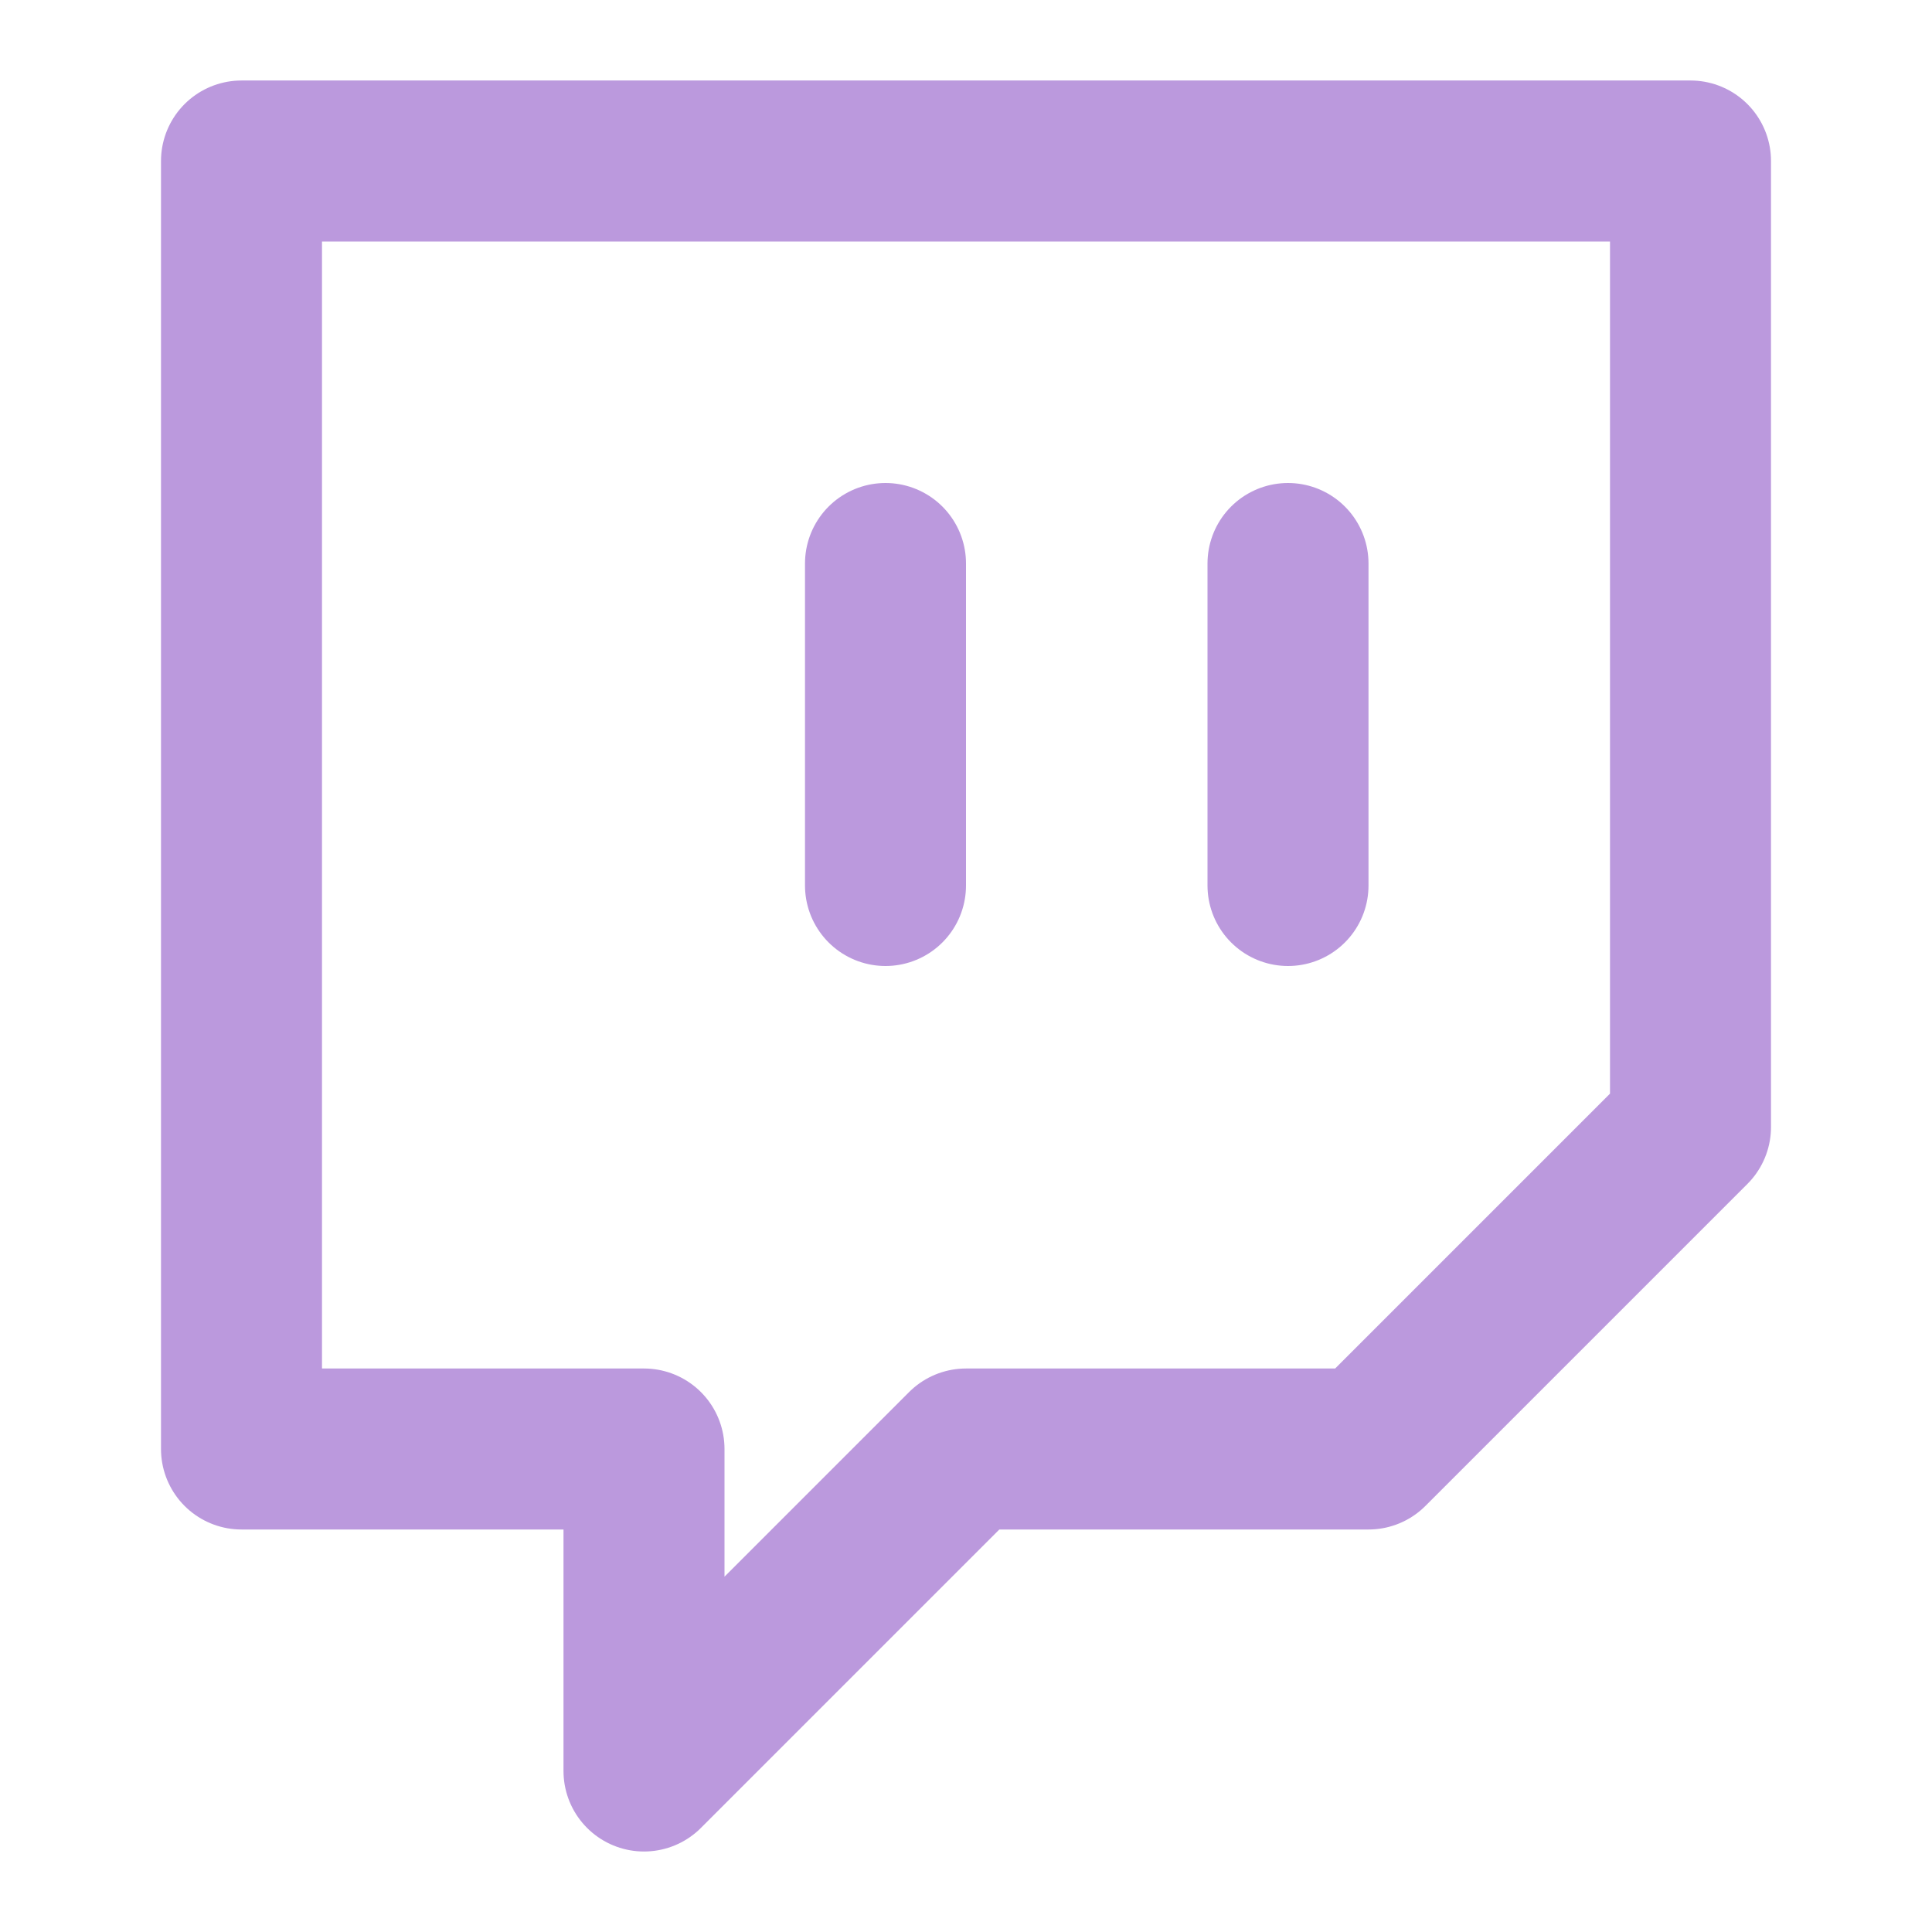
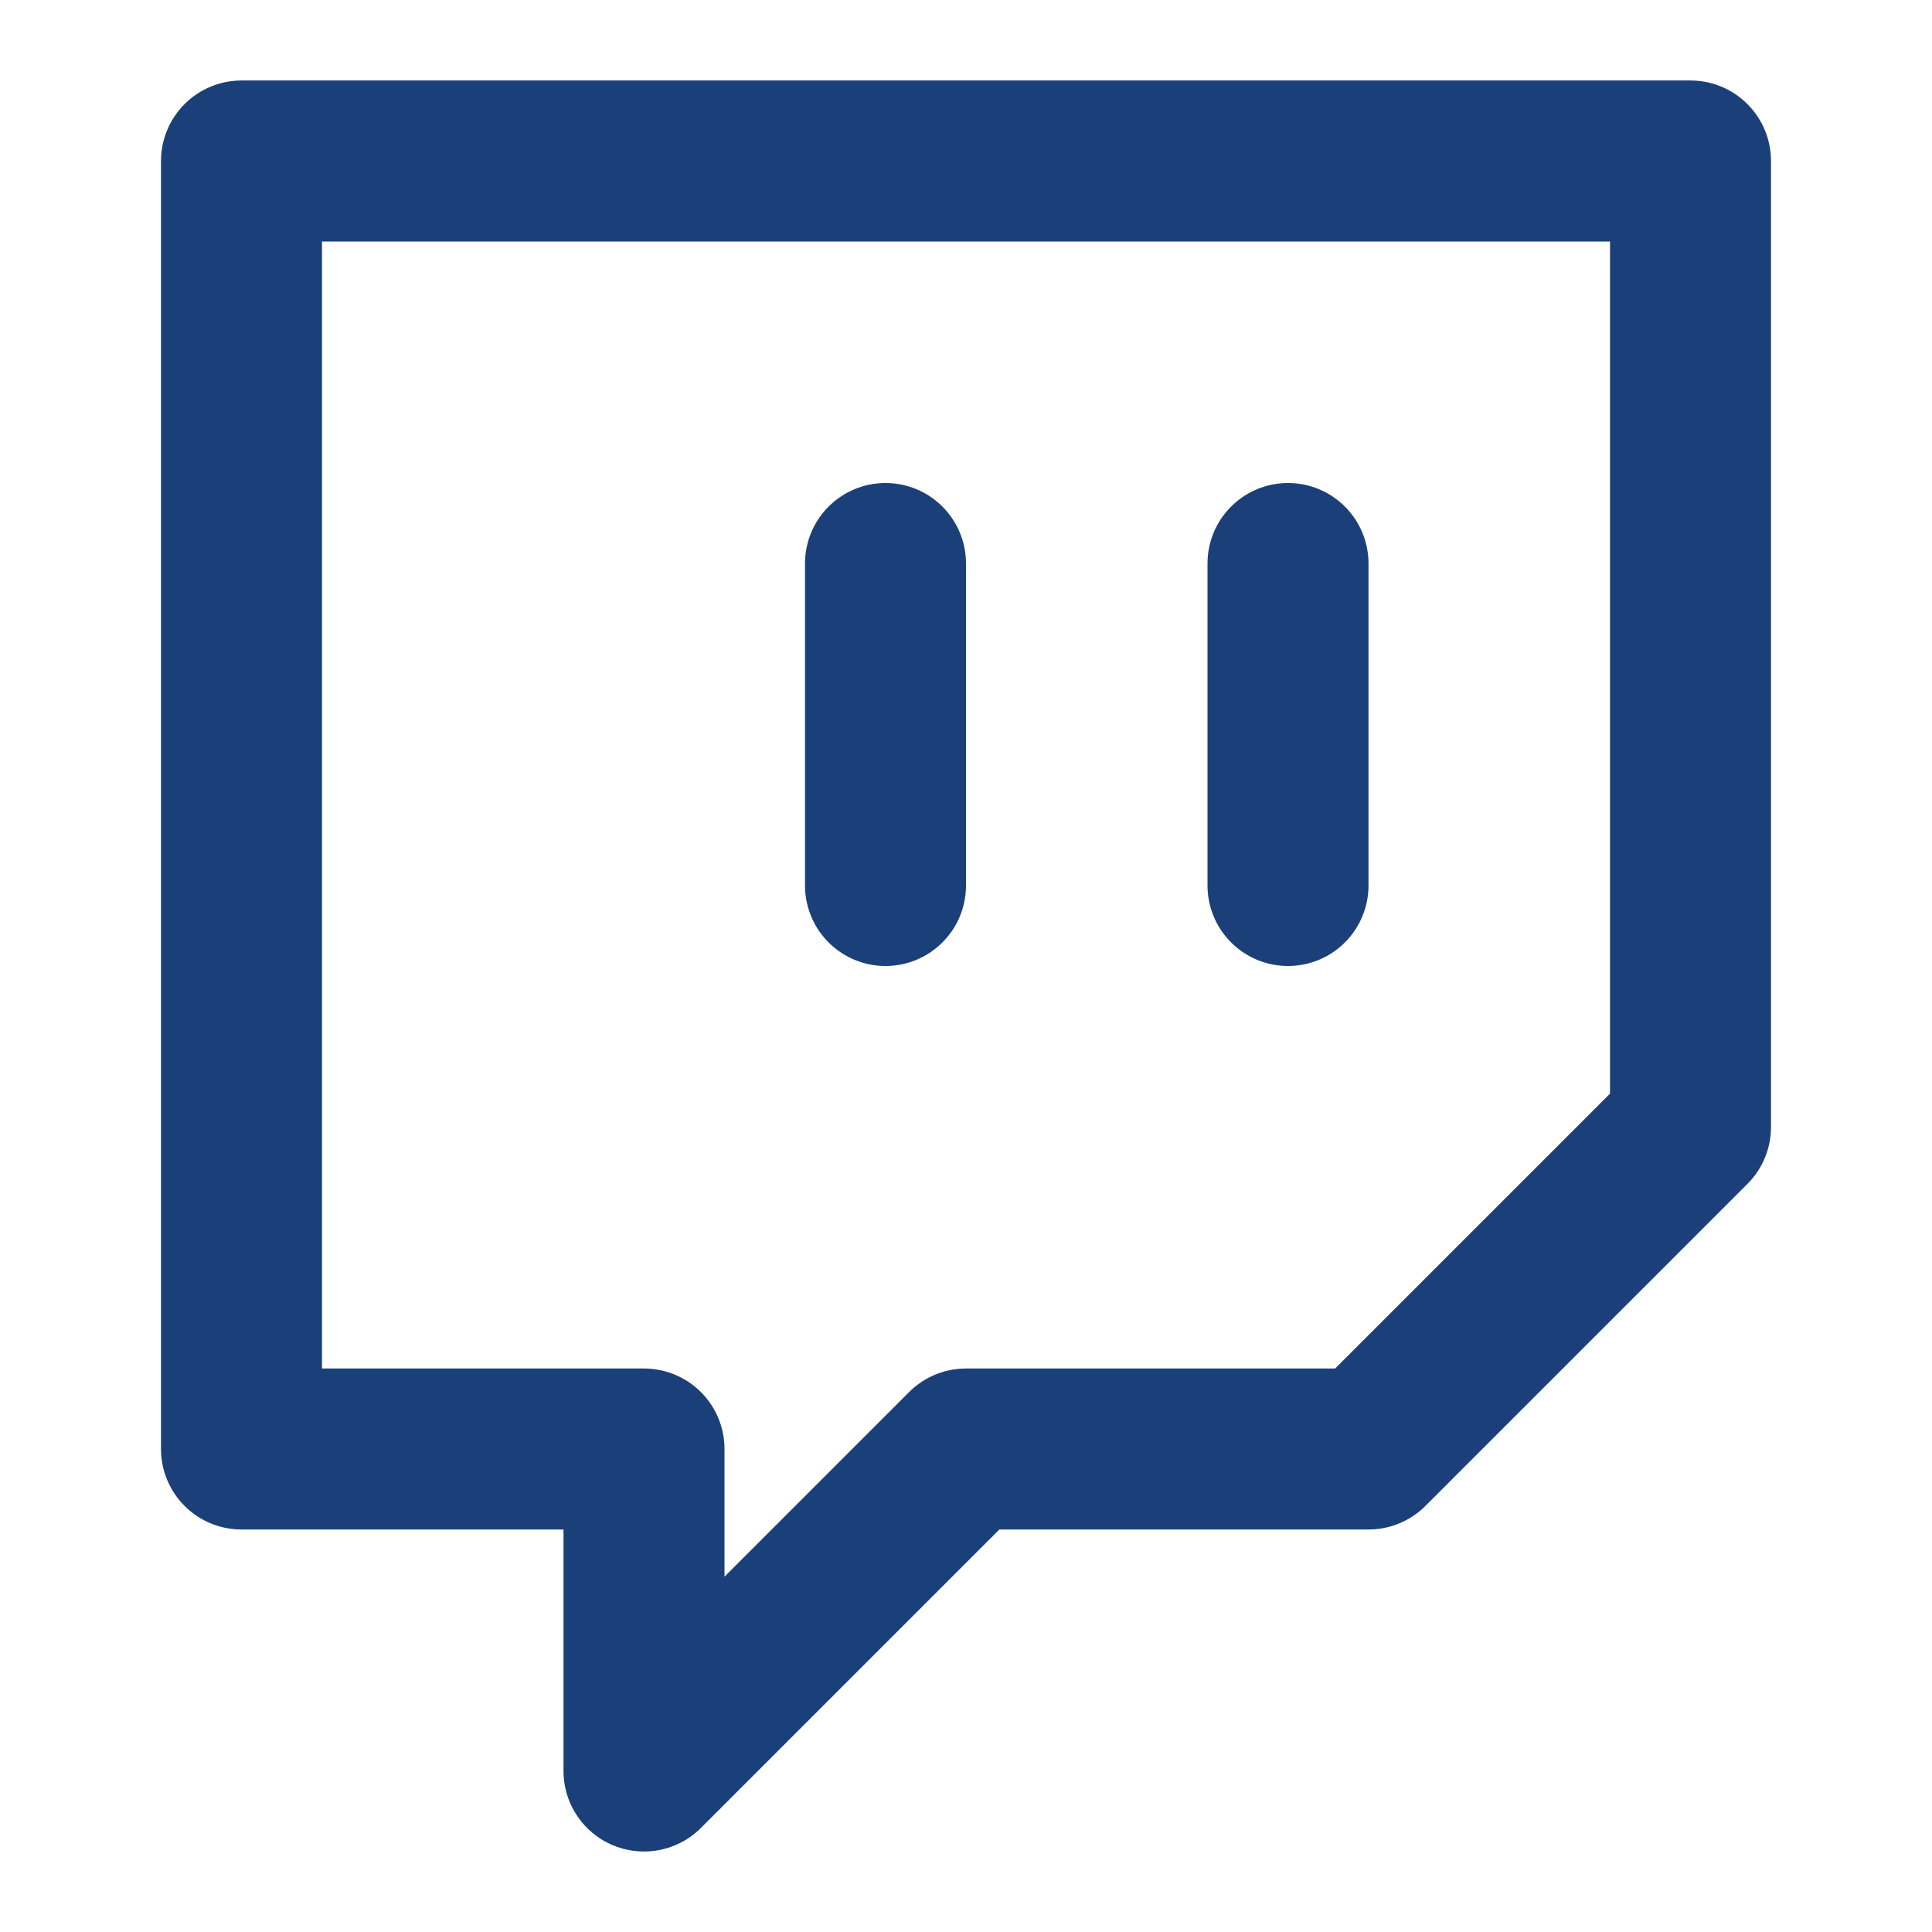
<svg xmlns="http://www.w3.org/2000/svg" width="24" height="24" viewBox="0 0 24 24" fill="none">
-   <path d="M16 11V7M21 2H3V18H8V22L12 18H17L21 14V2ZM11 11V7V11Z" stroke="#BB99DD" stroke-width="2" stroke-linecap="round" stroke-linejoin="round" />
+   <path d="M16 11V7M21 2H3V18H8V22L12 18H17L21 14V2ZM11 11V7V11Z" stroke="#1B4079" stroke-width="2" stroke-linecap="round" stroke-linejoin="round" />
</svg>
